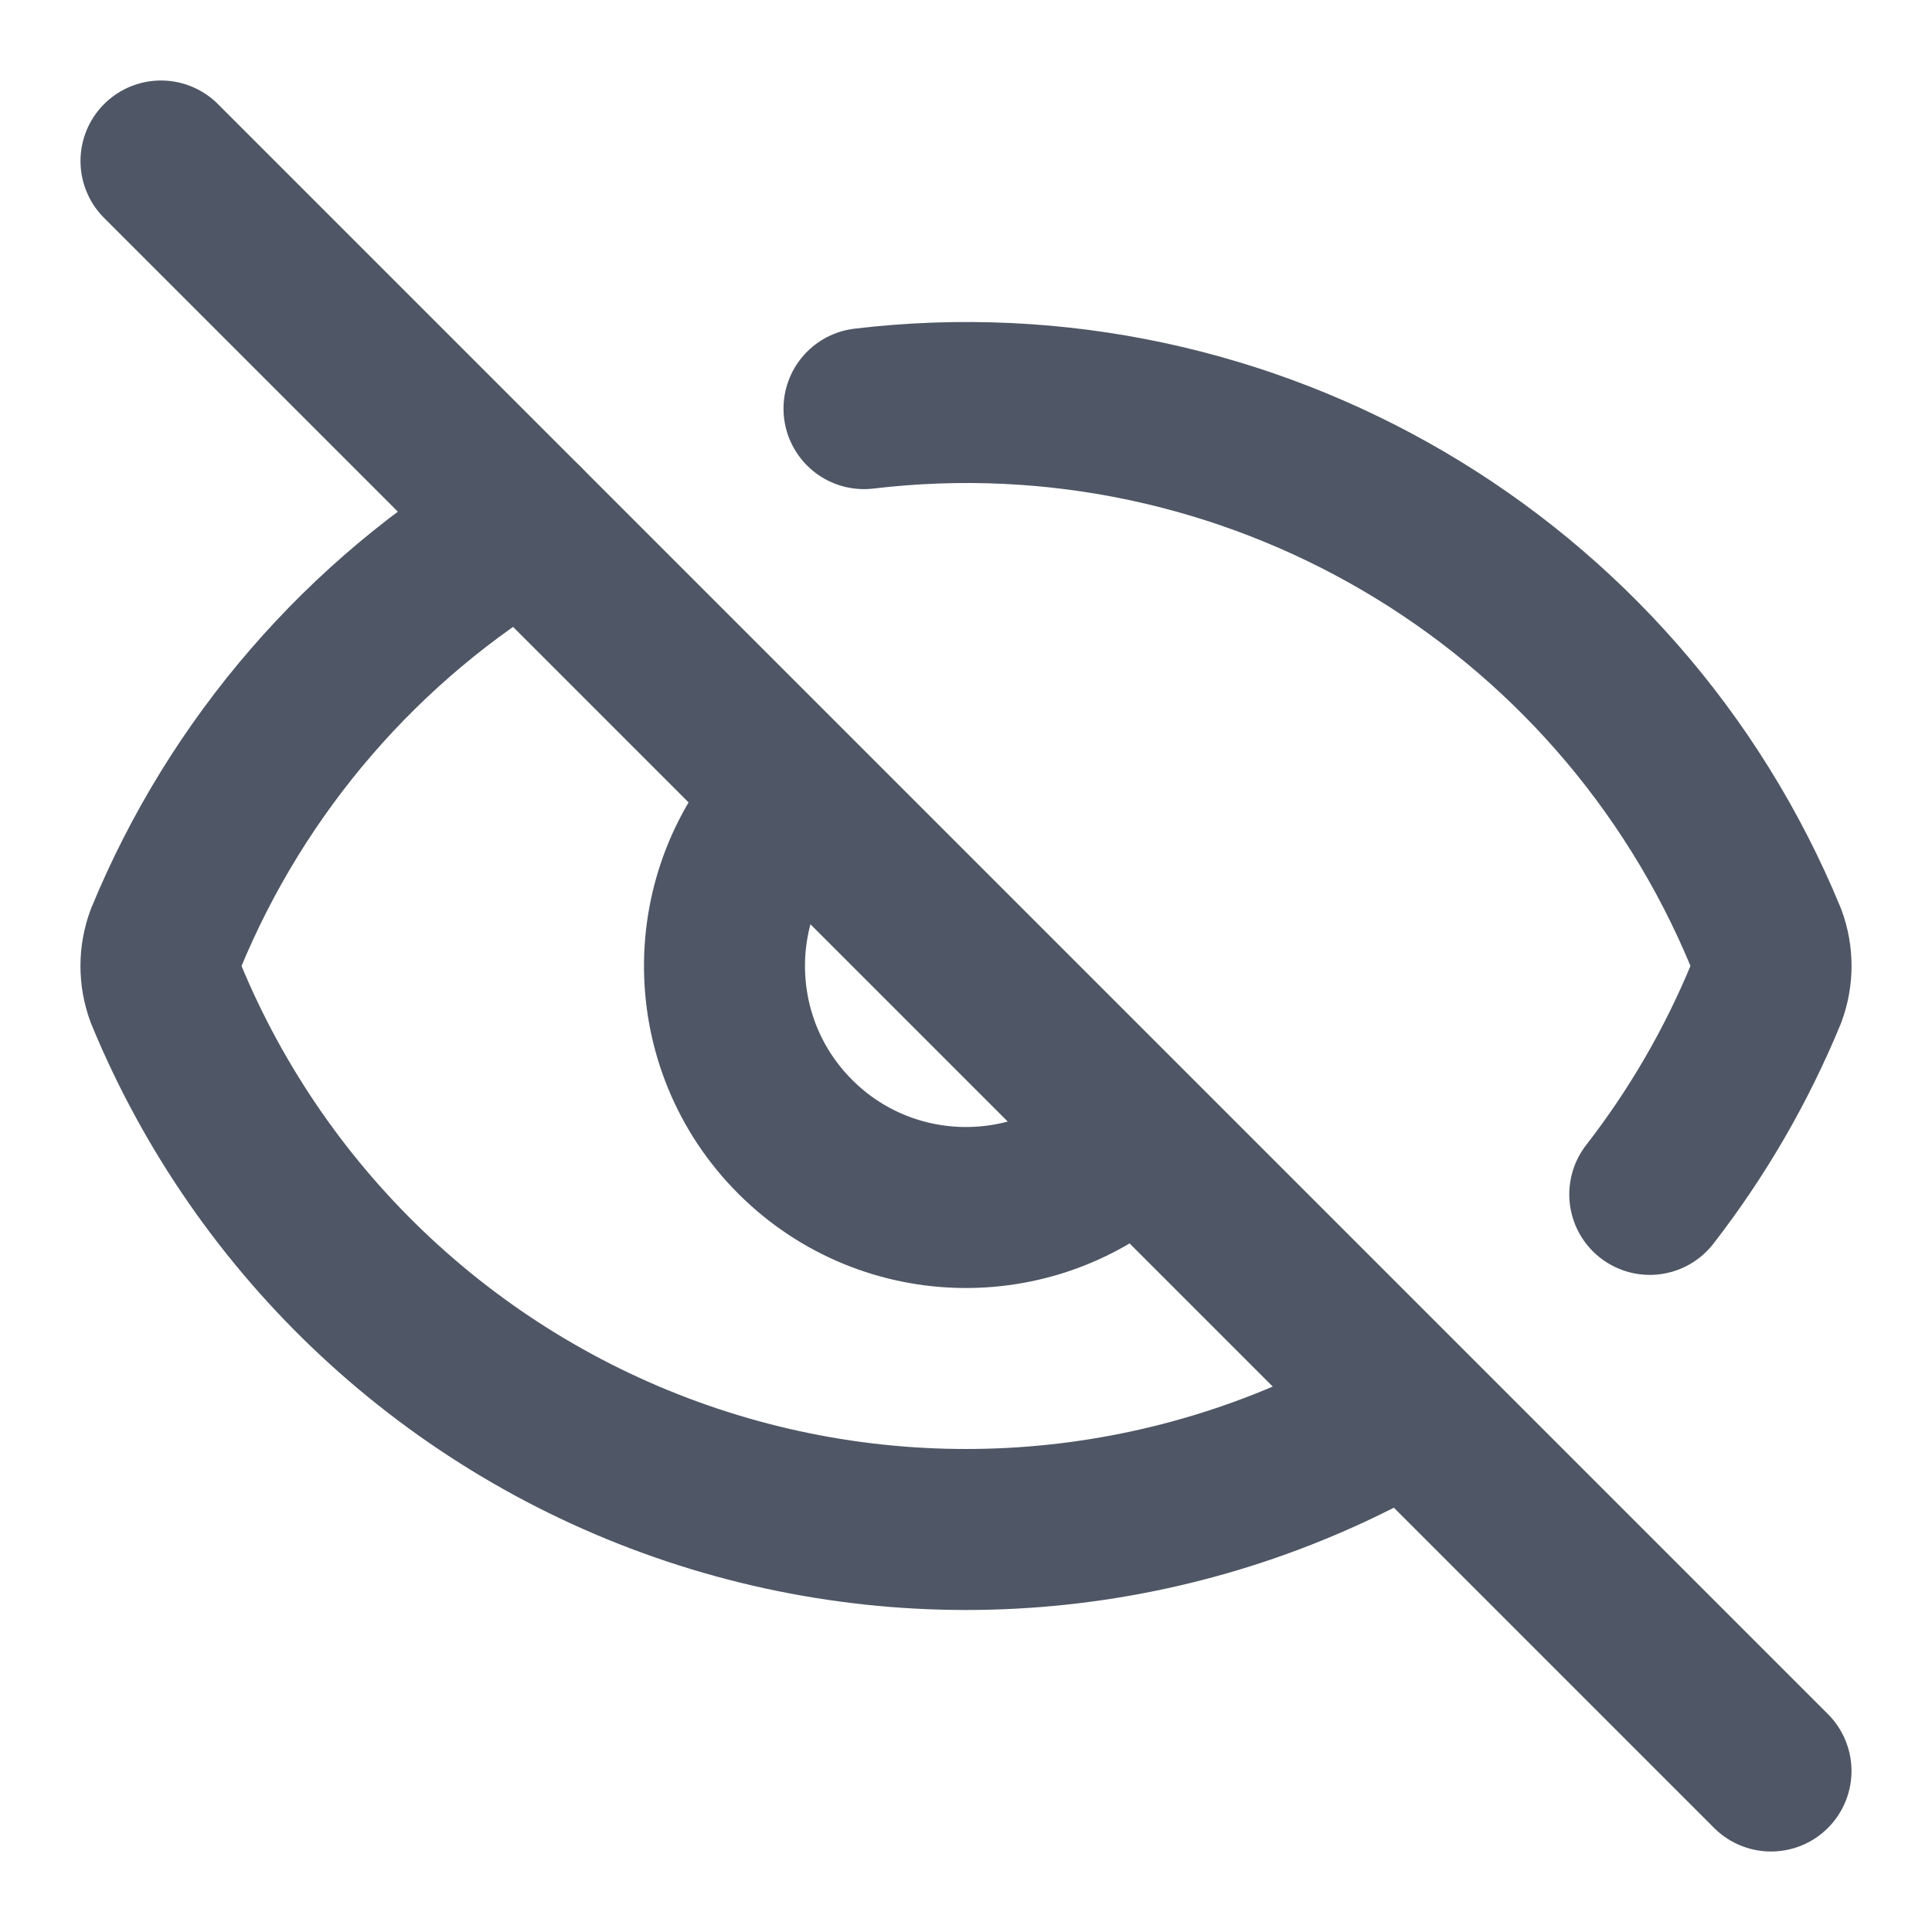
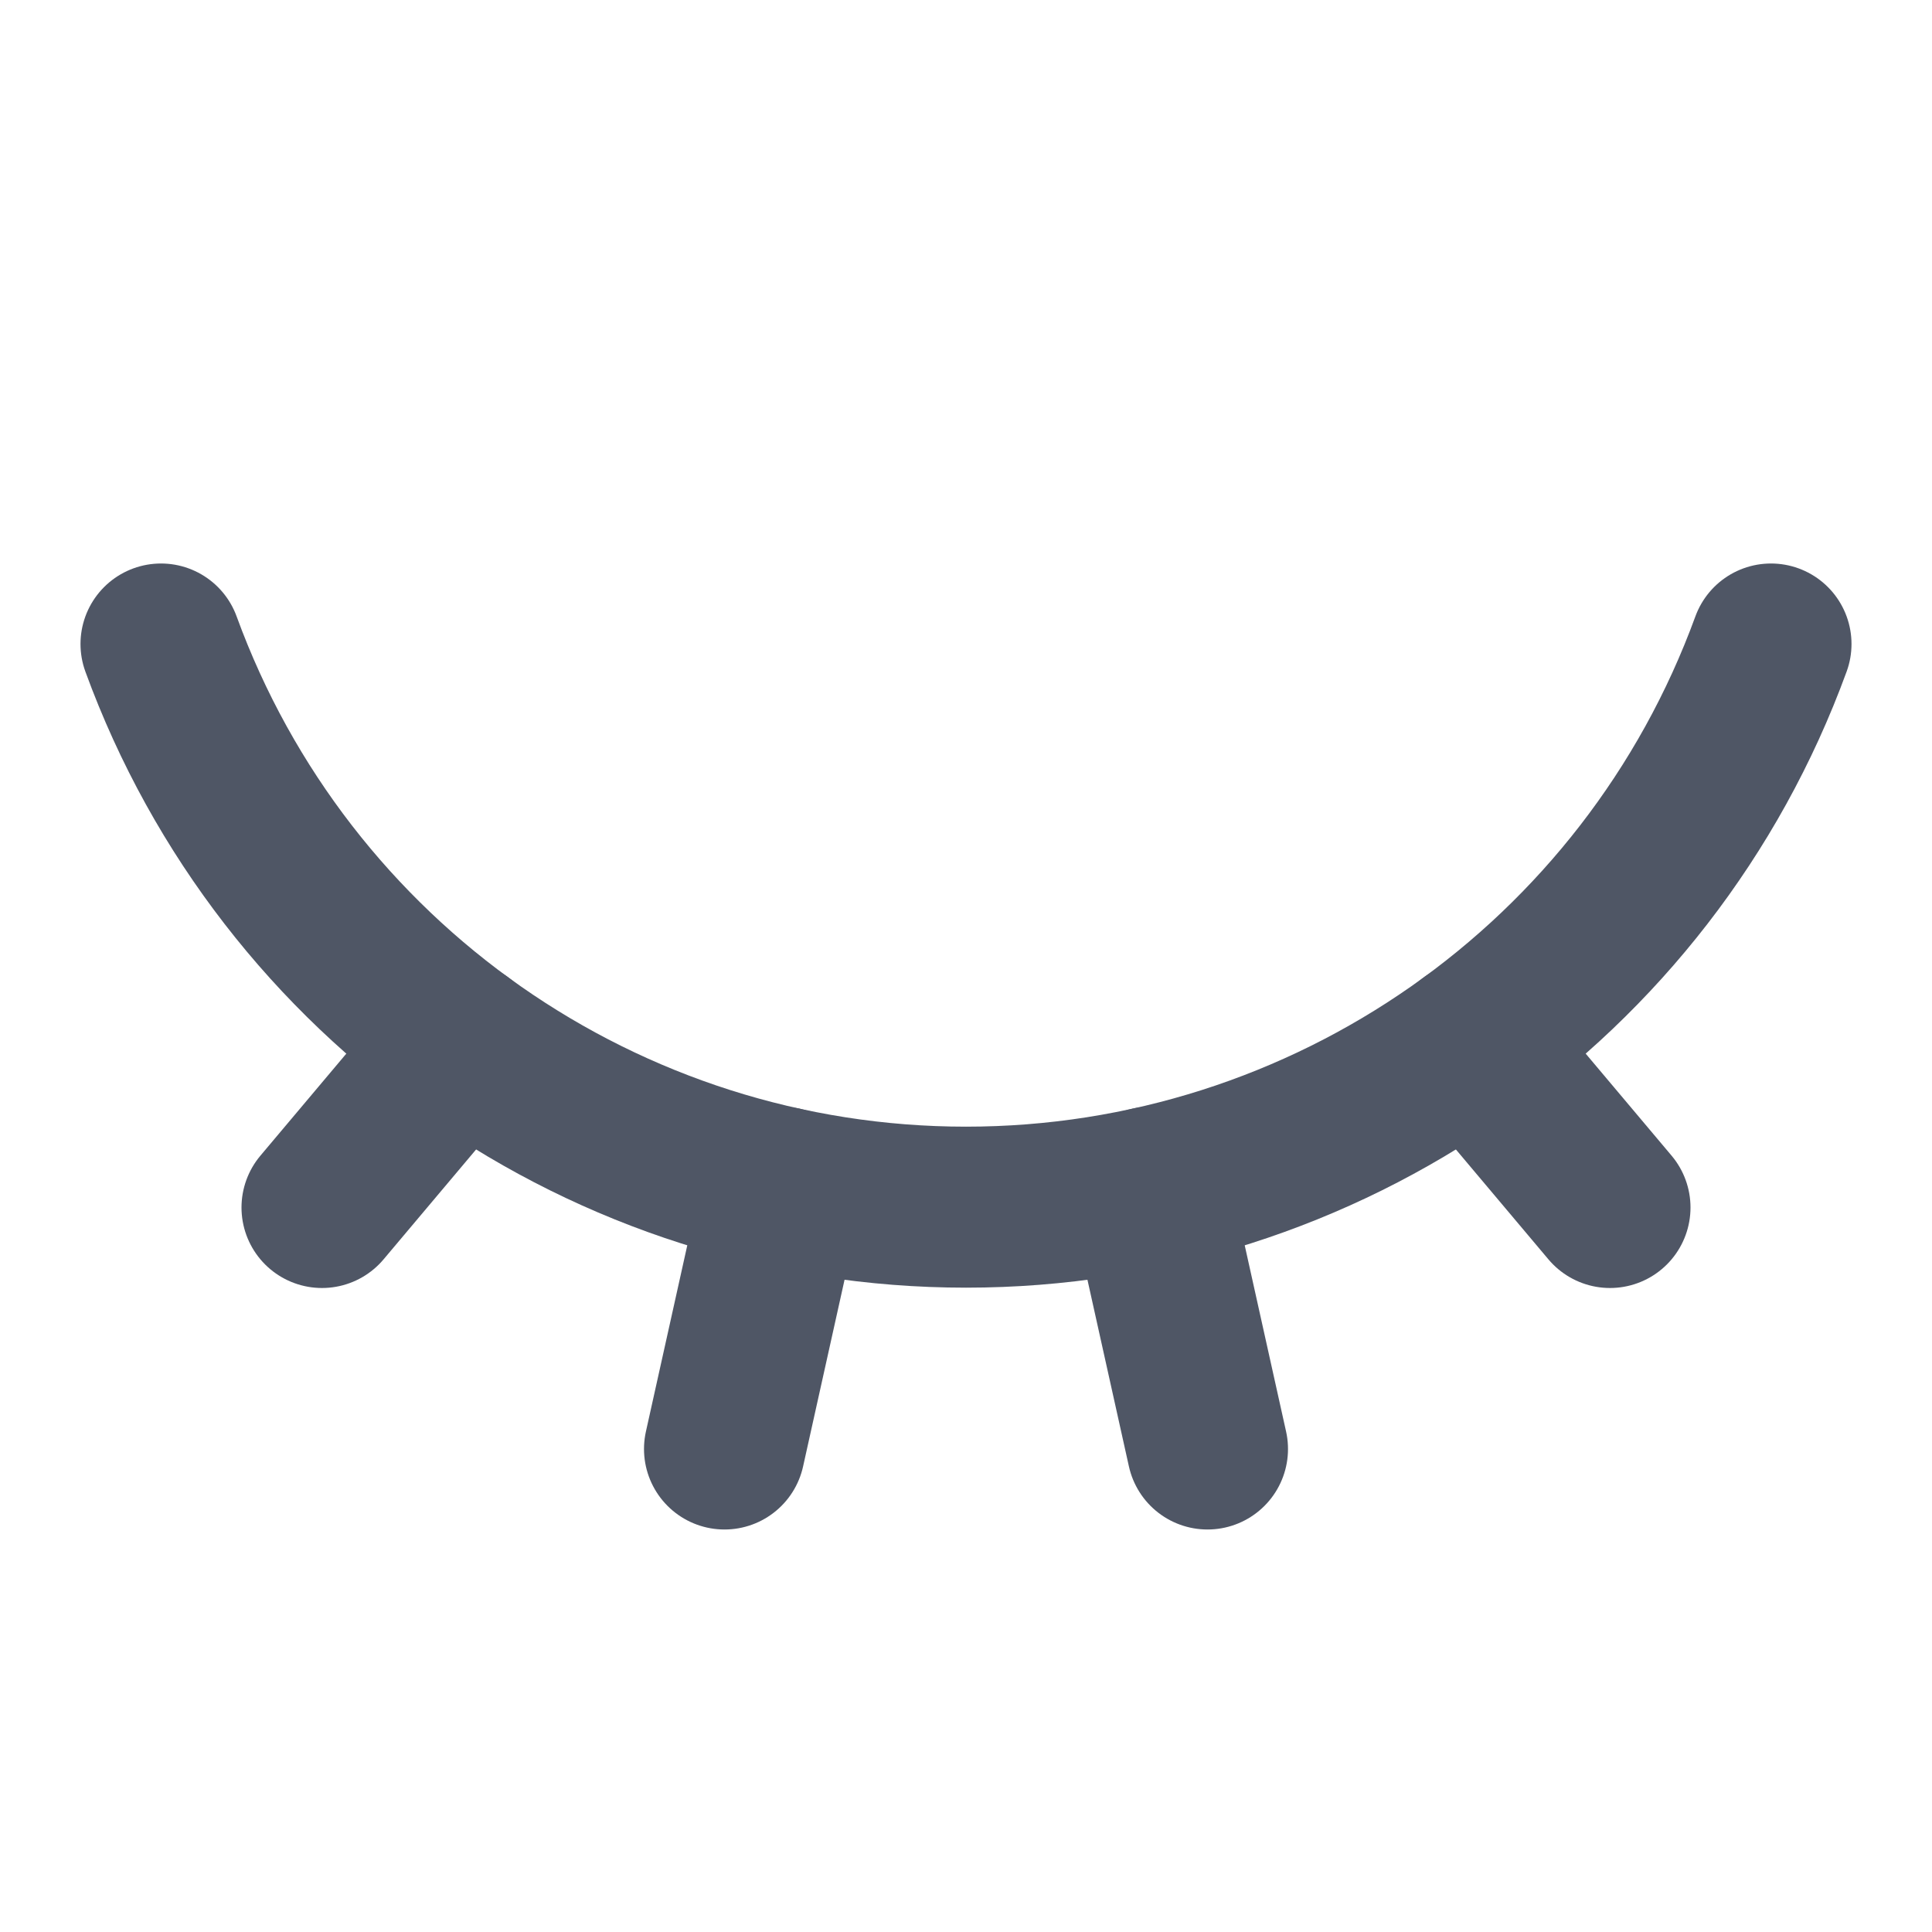
- <svg xmlns="http://www.w3.org/2000/svg" width="24" height="24" viewBox="0 0 24 24" fill="none" stroke="#4f5665" stroke-width="2" stroke-linecap="round" stroke-linejoin="round" class="lucide lucide-eye-off-icon lucide-eye-off">
-   <path d="M10.733 5.076a10.744 10.744 0 0 1 11.205 6.575 1 1 0 0 1 0 .696 10.747 10.747 0 0 1-1.444 2.49" />
-   <path d="M14.084 14.158a3 3 0 0 1-4.242-4.242" />
-   <path d="M17.479 17.499a10.75 10.75 0 0 1-15.417-5.151 1 1 0 0 1 0-.696 10.75 10.75 0 0 1 4.446-5.143" />
-   <path d="m2 2 20 20" />
+ <svg xmlns="http://www.w3.org/2000/svg" width="20" height="20" viewBox="0 0 24 24" fill="none" stroke="#4F5665" stroke-width="2" stroke-linecap="round" stroke-linejoin="round" class="lucide lucide-eye-closed-icon lucide-eye-closed">
+   <path d="m15 18-.722-3.25" />
+   <path d="M2 8a10.645 10.645 0 0 0 20 0" />
+   <path d="m20 15-1.726-2.05" />
+   <path d="m4 15 1.726-2.05" />
+   <path d="m9 18 .722-3.25" />
</svg>
